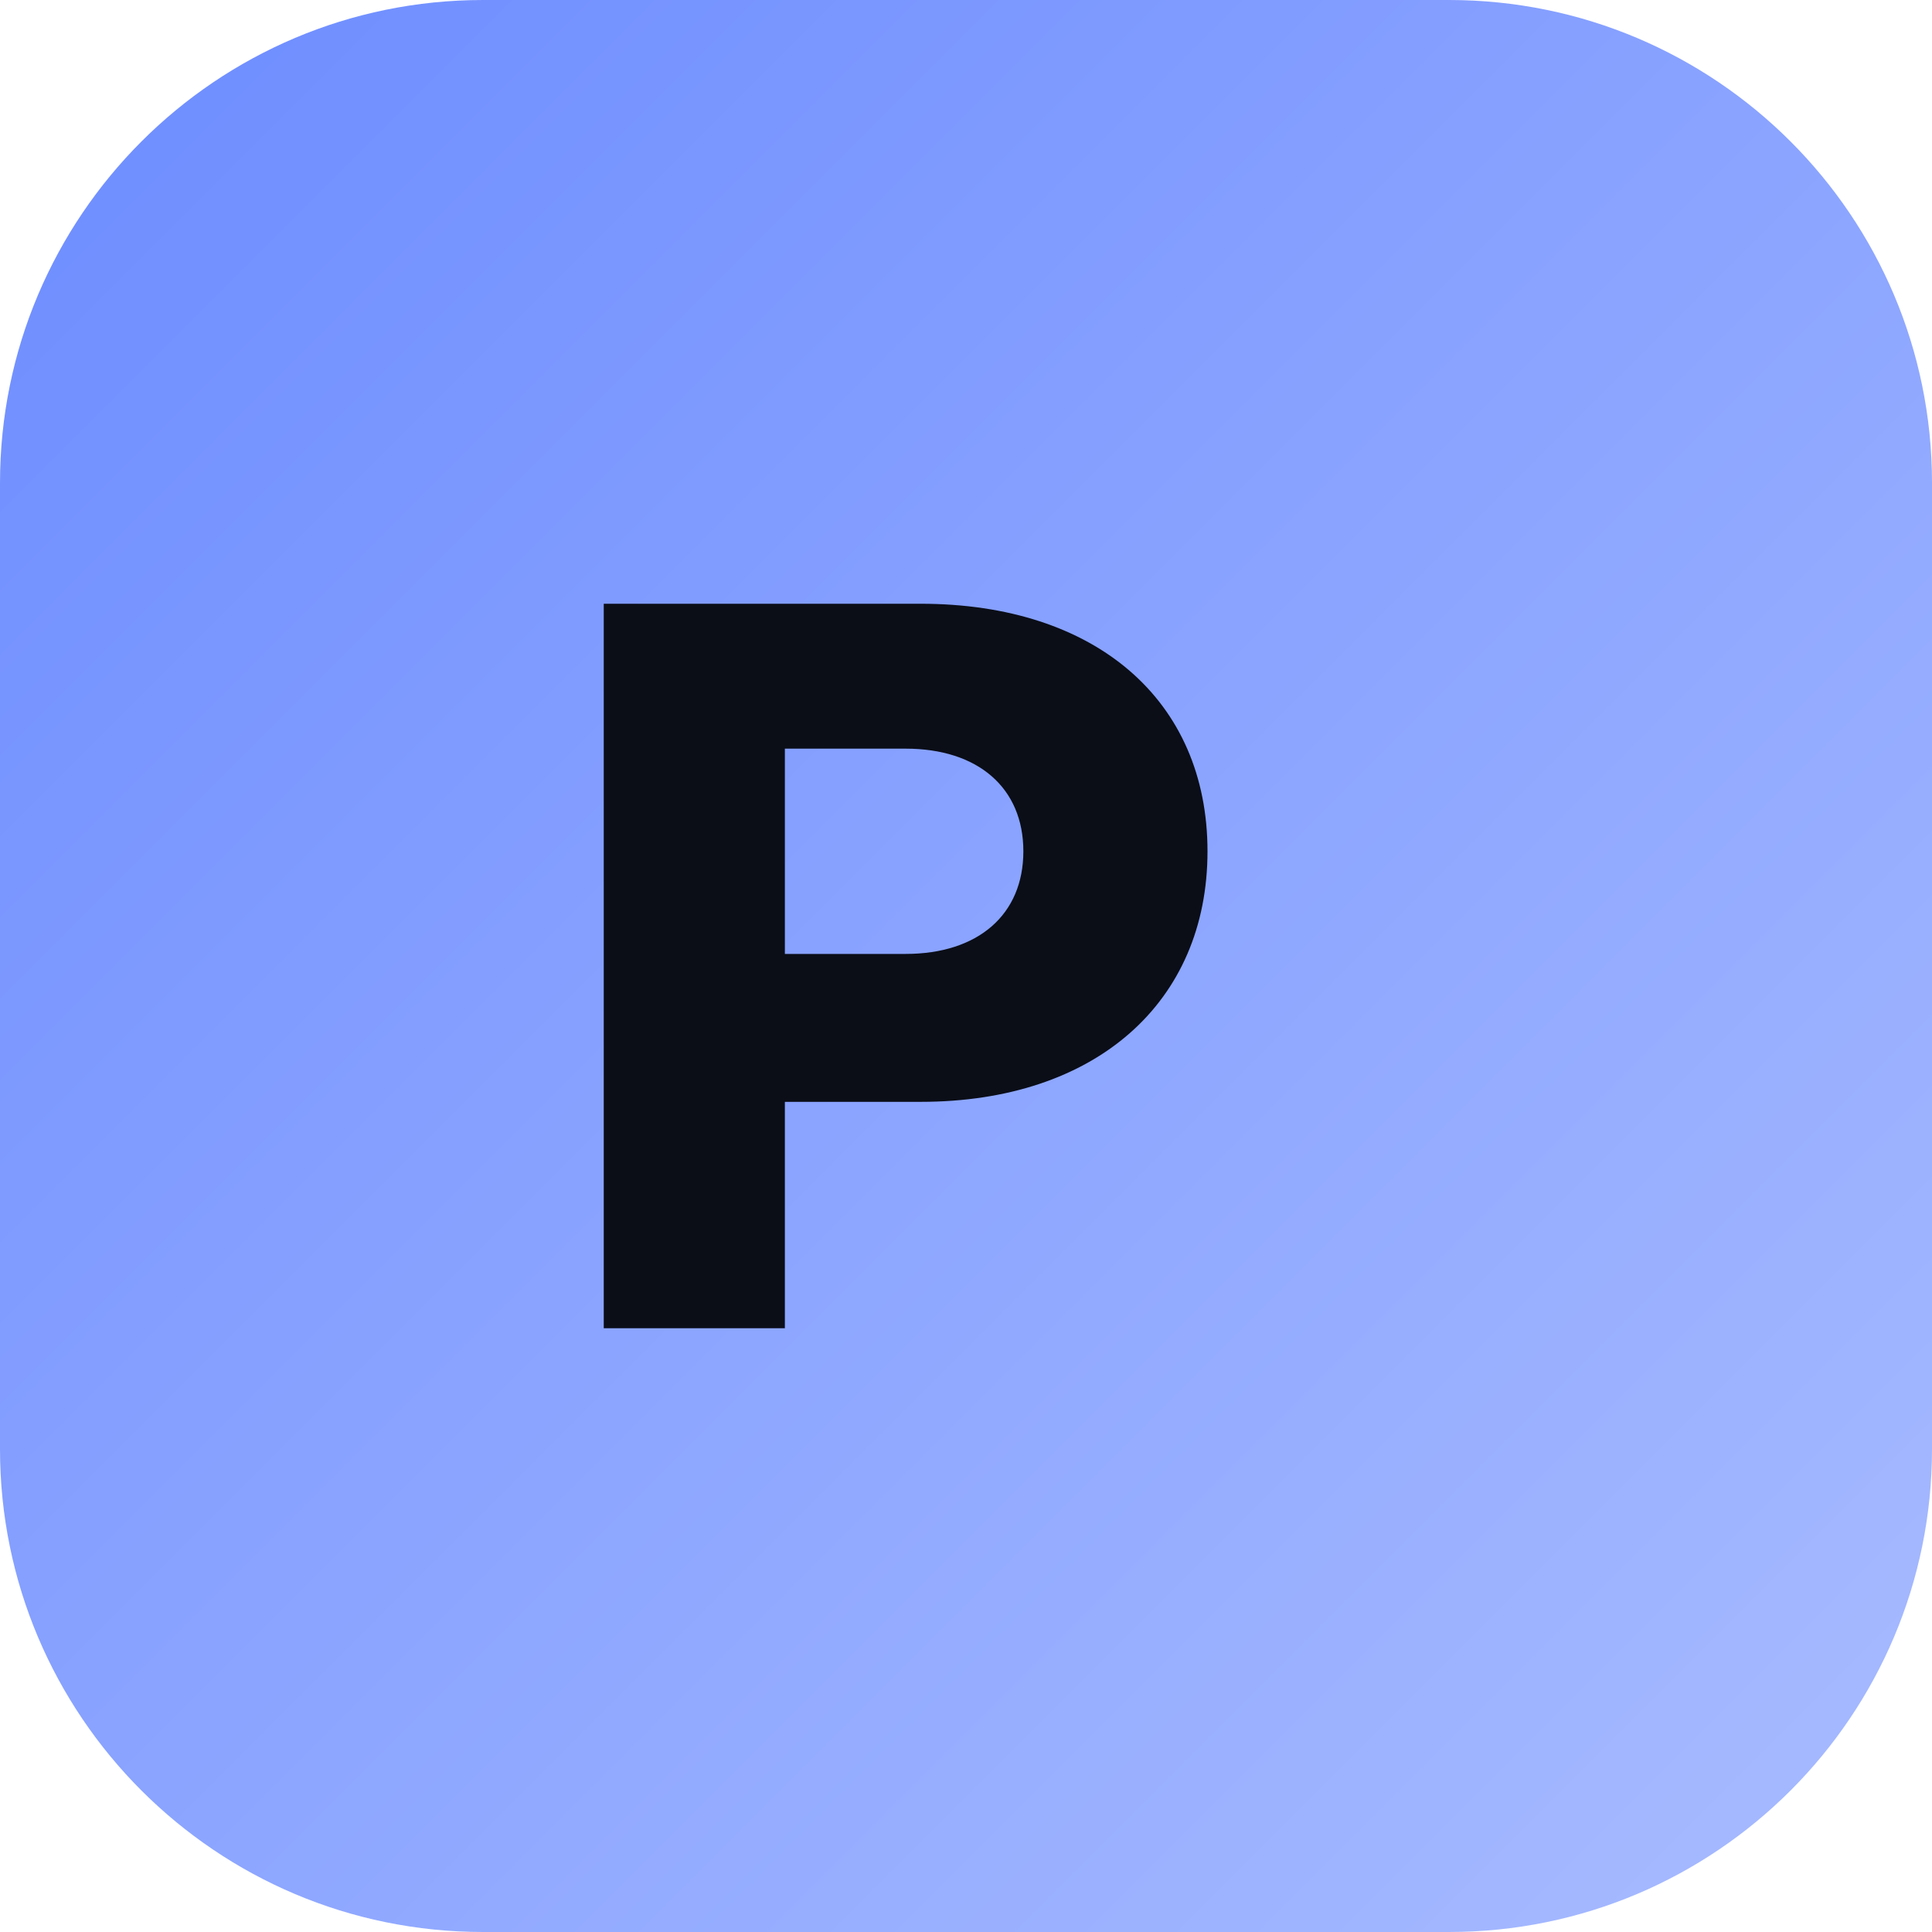
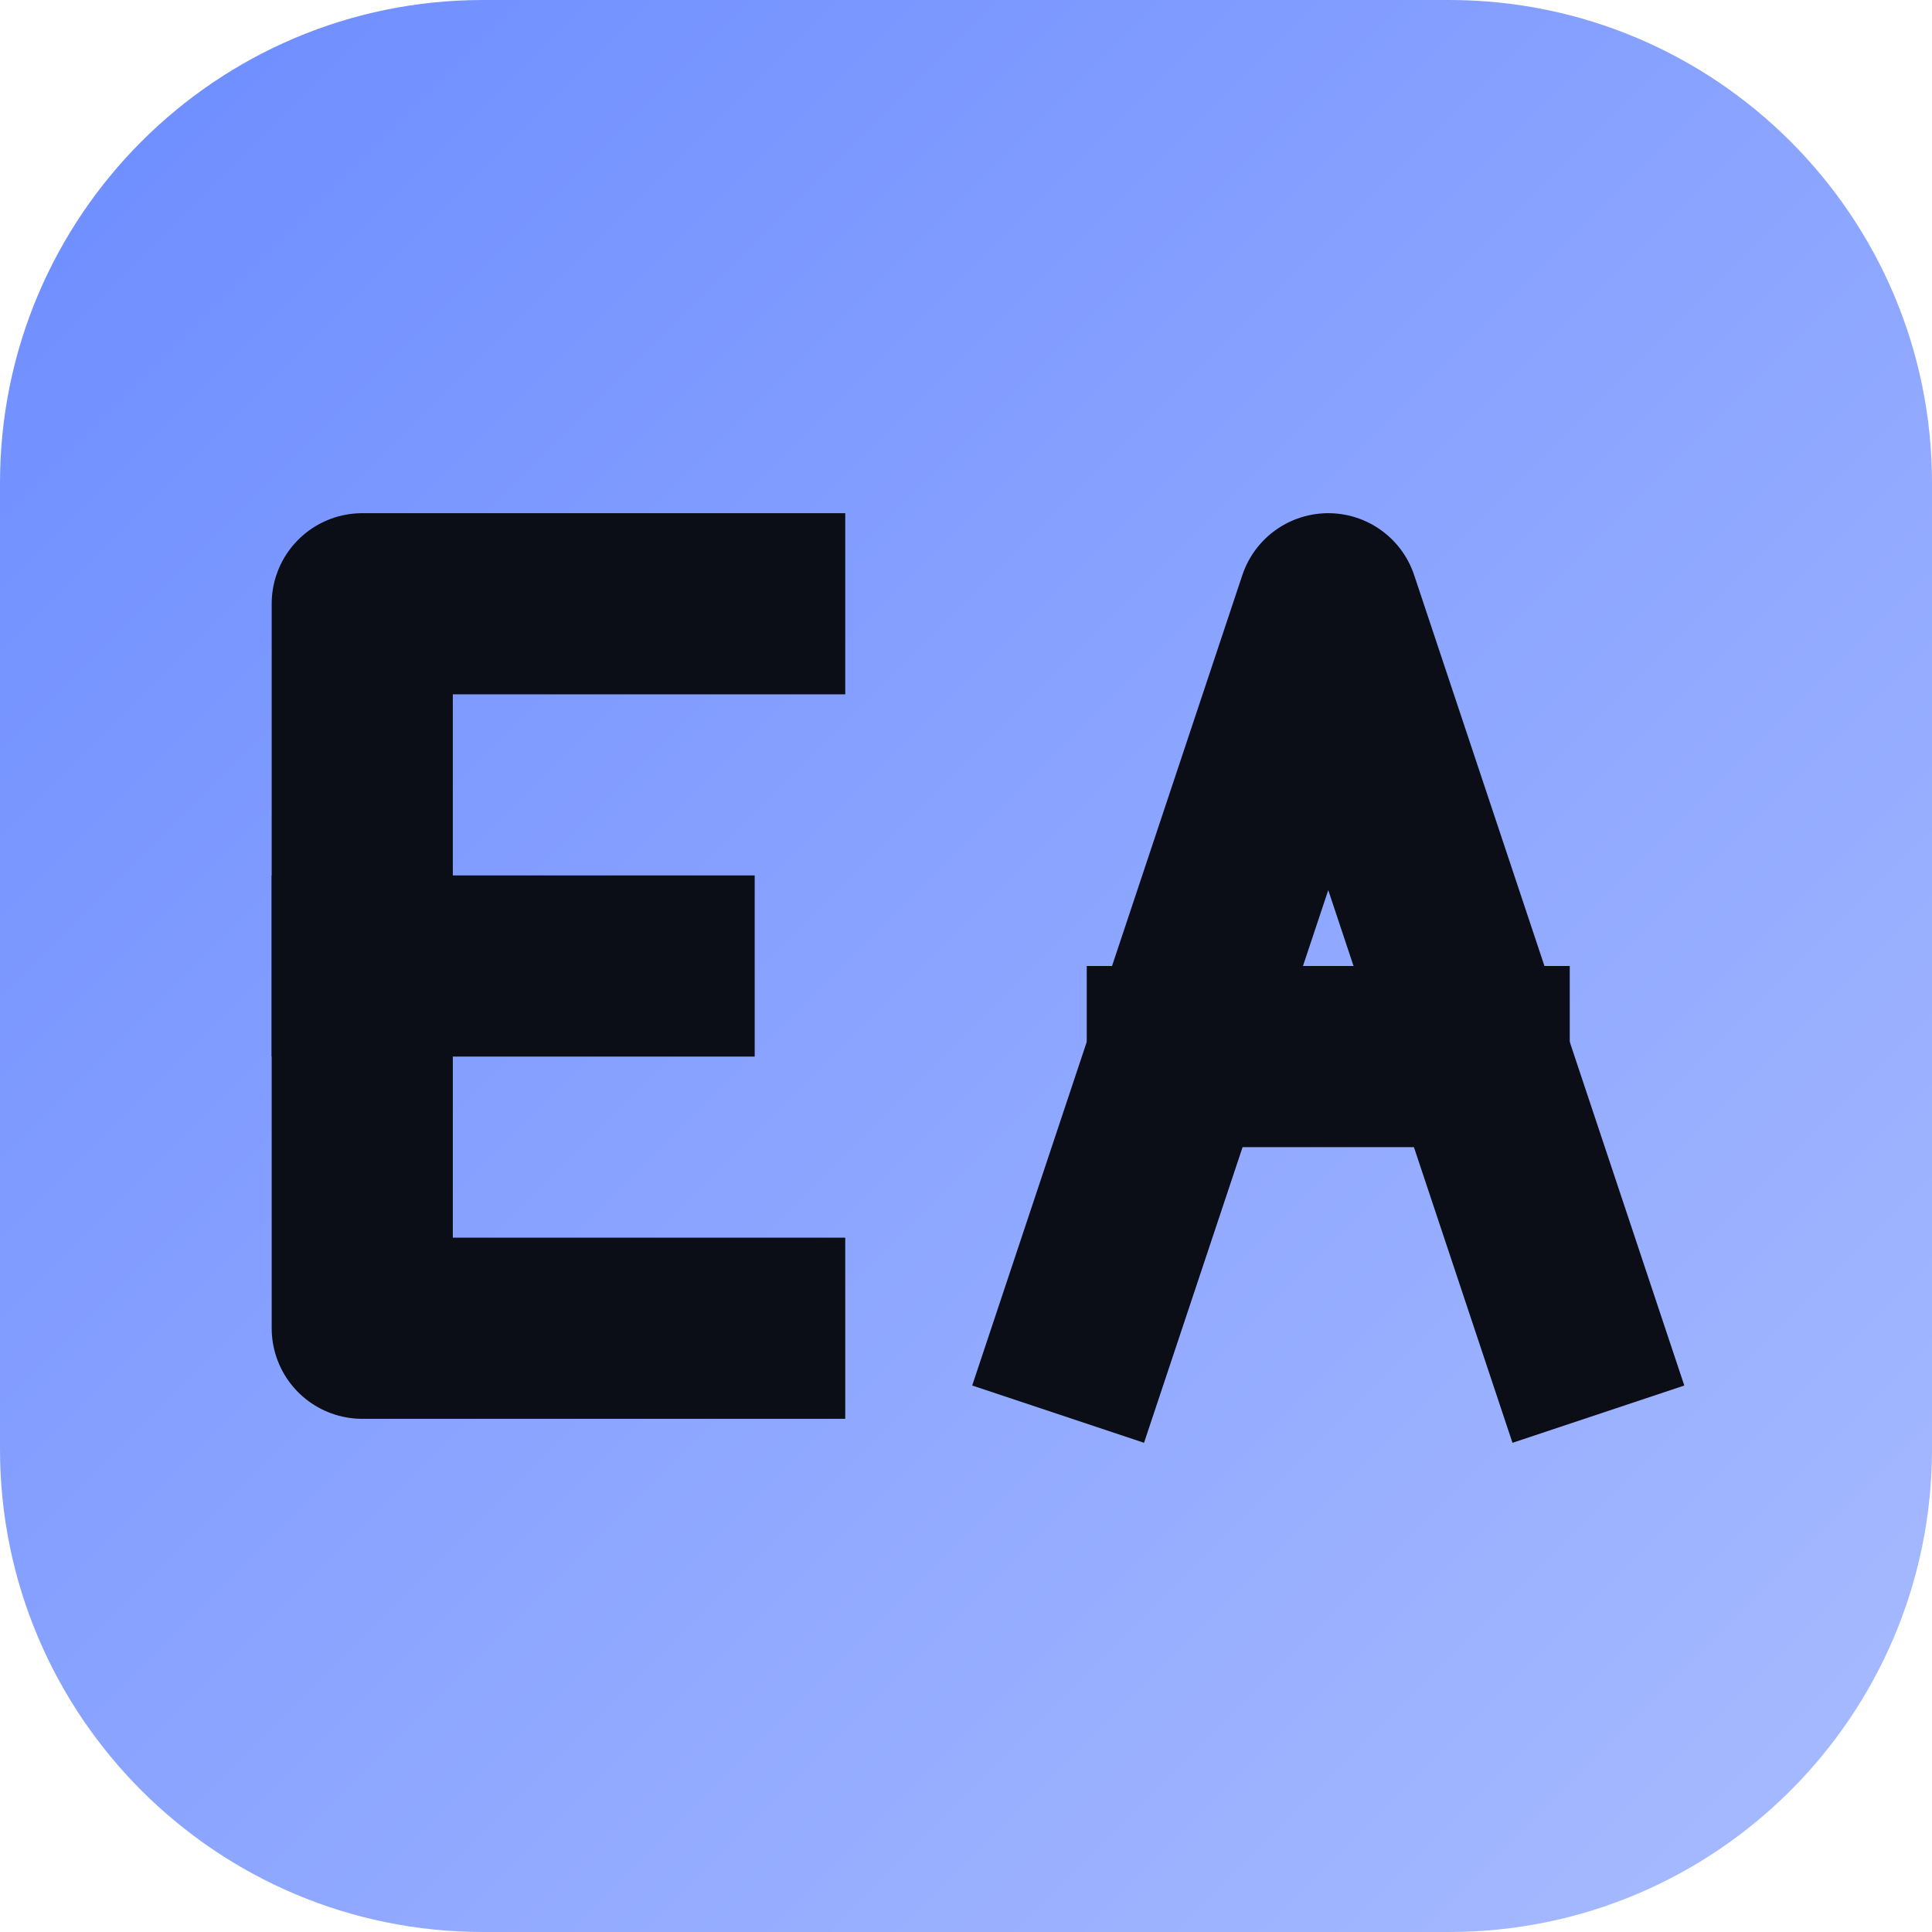
- <svg xmlns="http://www.w3.org/2000/svg" viewBox="0 0 64 64" role="img" aria-label="Portfolio">
+ <svg xmlns="http://www.w3.org/2000/svg" viewBox="0 0 64 64" role="img" aria-label="EA">
  <defs>
    <linearGradient id="g" x1="0" y1="0" x2="1" y2="1">
      <stop offset="0" stop-color="#6c8cff" />
      <stop offset="1" stop-color="#a9bcff" />
    </linearGradient>
  </defs>
  <rect width="64" height="64" rx="16" fill="url(#g)" />
-   <path d="M20 44V20h10.5c5.8 0 9.5 3.2 9.5 8.2 0 5-3.7 8.3-9.5 8.3H26V44h-6Zm6-12.4h4c2.4 0 3.9-1.3 3.9-3.4 0-2.1-1.5-3.4-3.9-3.4h-4v6.8Z" fill="#0b0e17" />
+   <g fill="none" stroke="#0b0e17" stroke-width="6" stroke-linecap="square" stroke-linejoin="round">
+     <path d="M25 20H12v24h13" />
+     <path d="M12 32h10" />
+     <path d="M36 44l8-24 8 24" />
+     <path d="M39 35h10" />
+   </g>
</svg>
